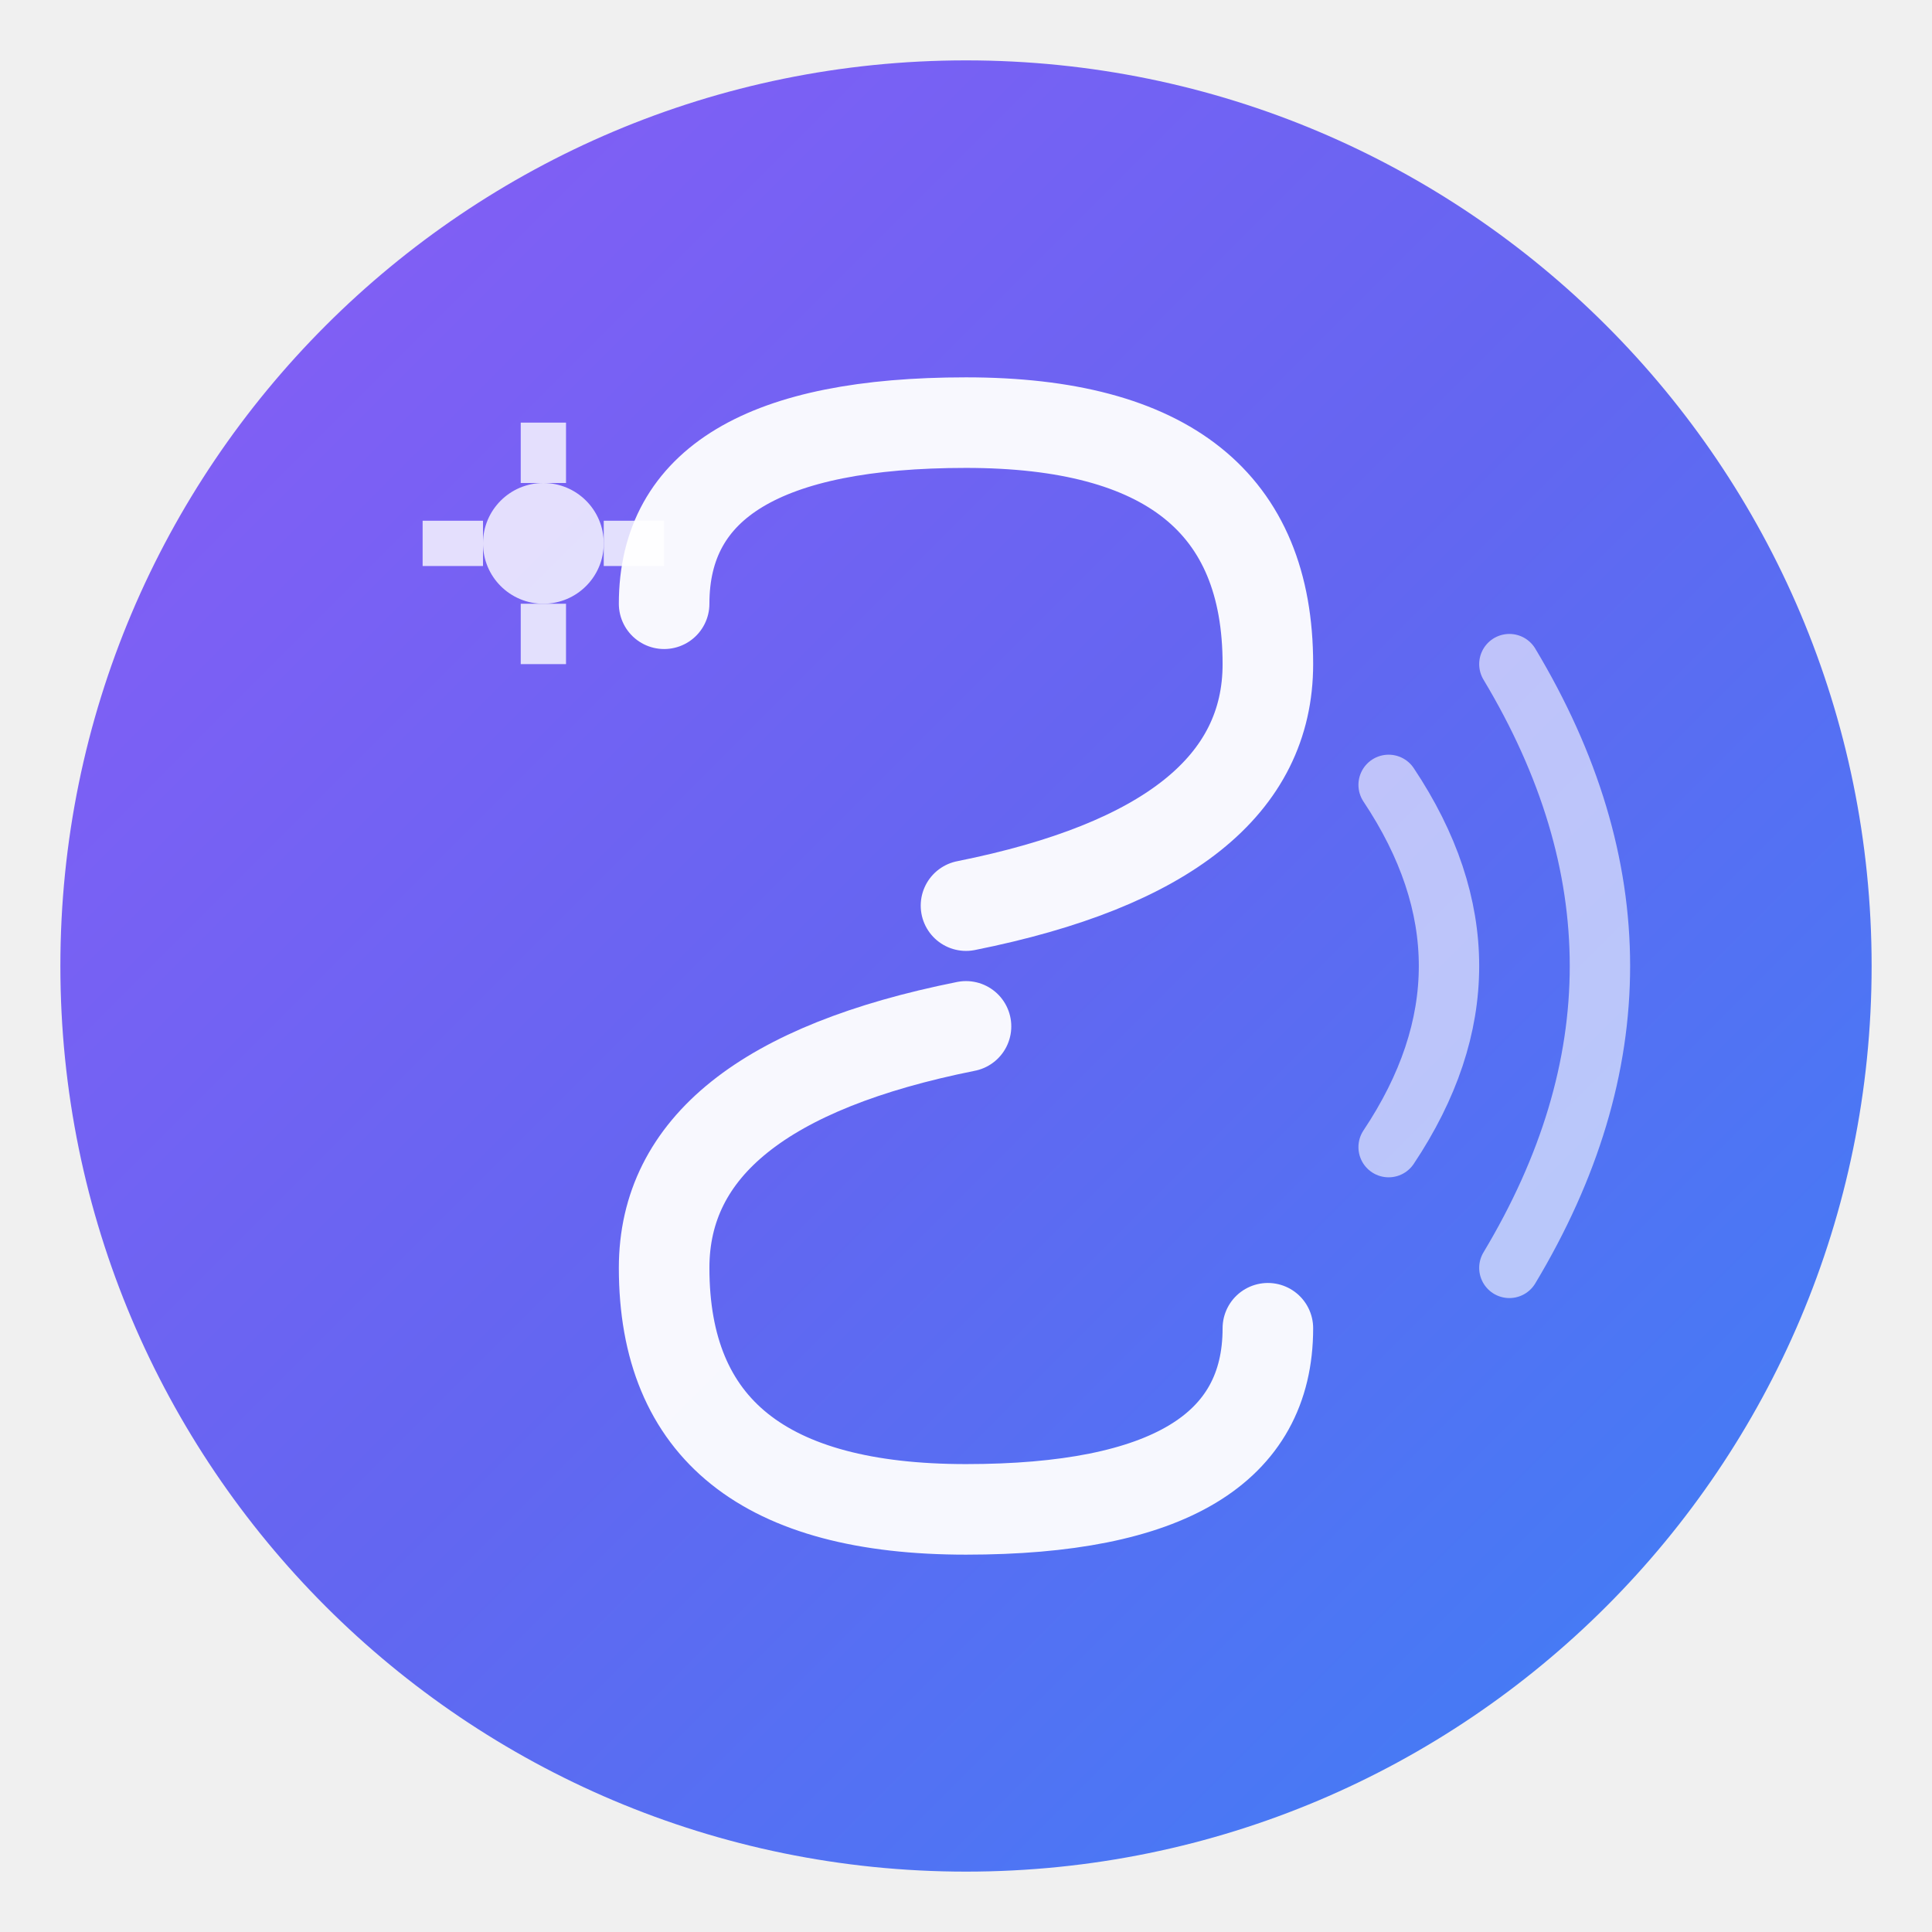
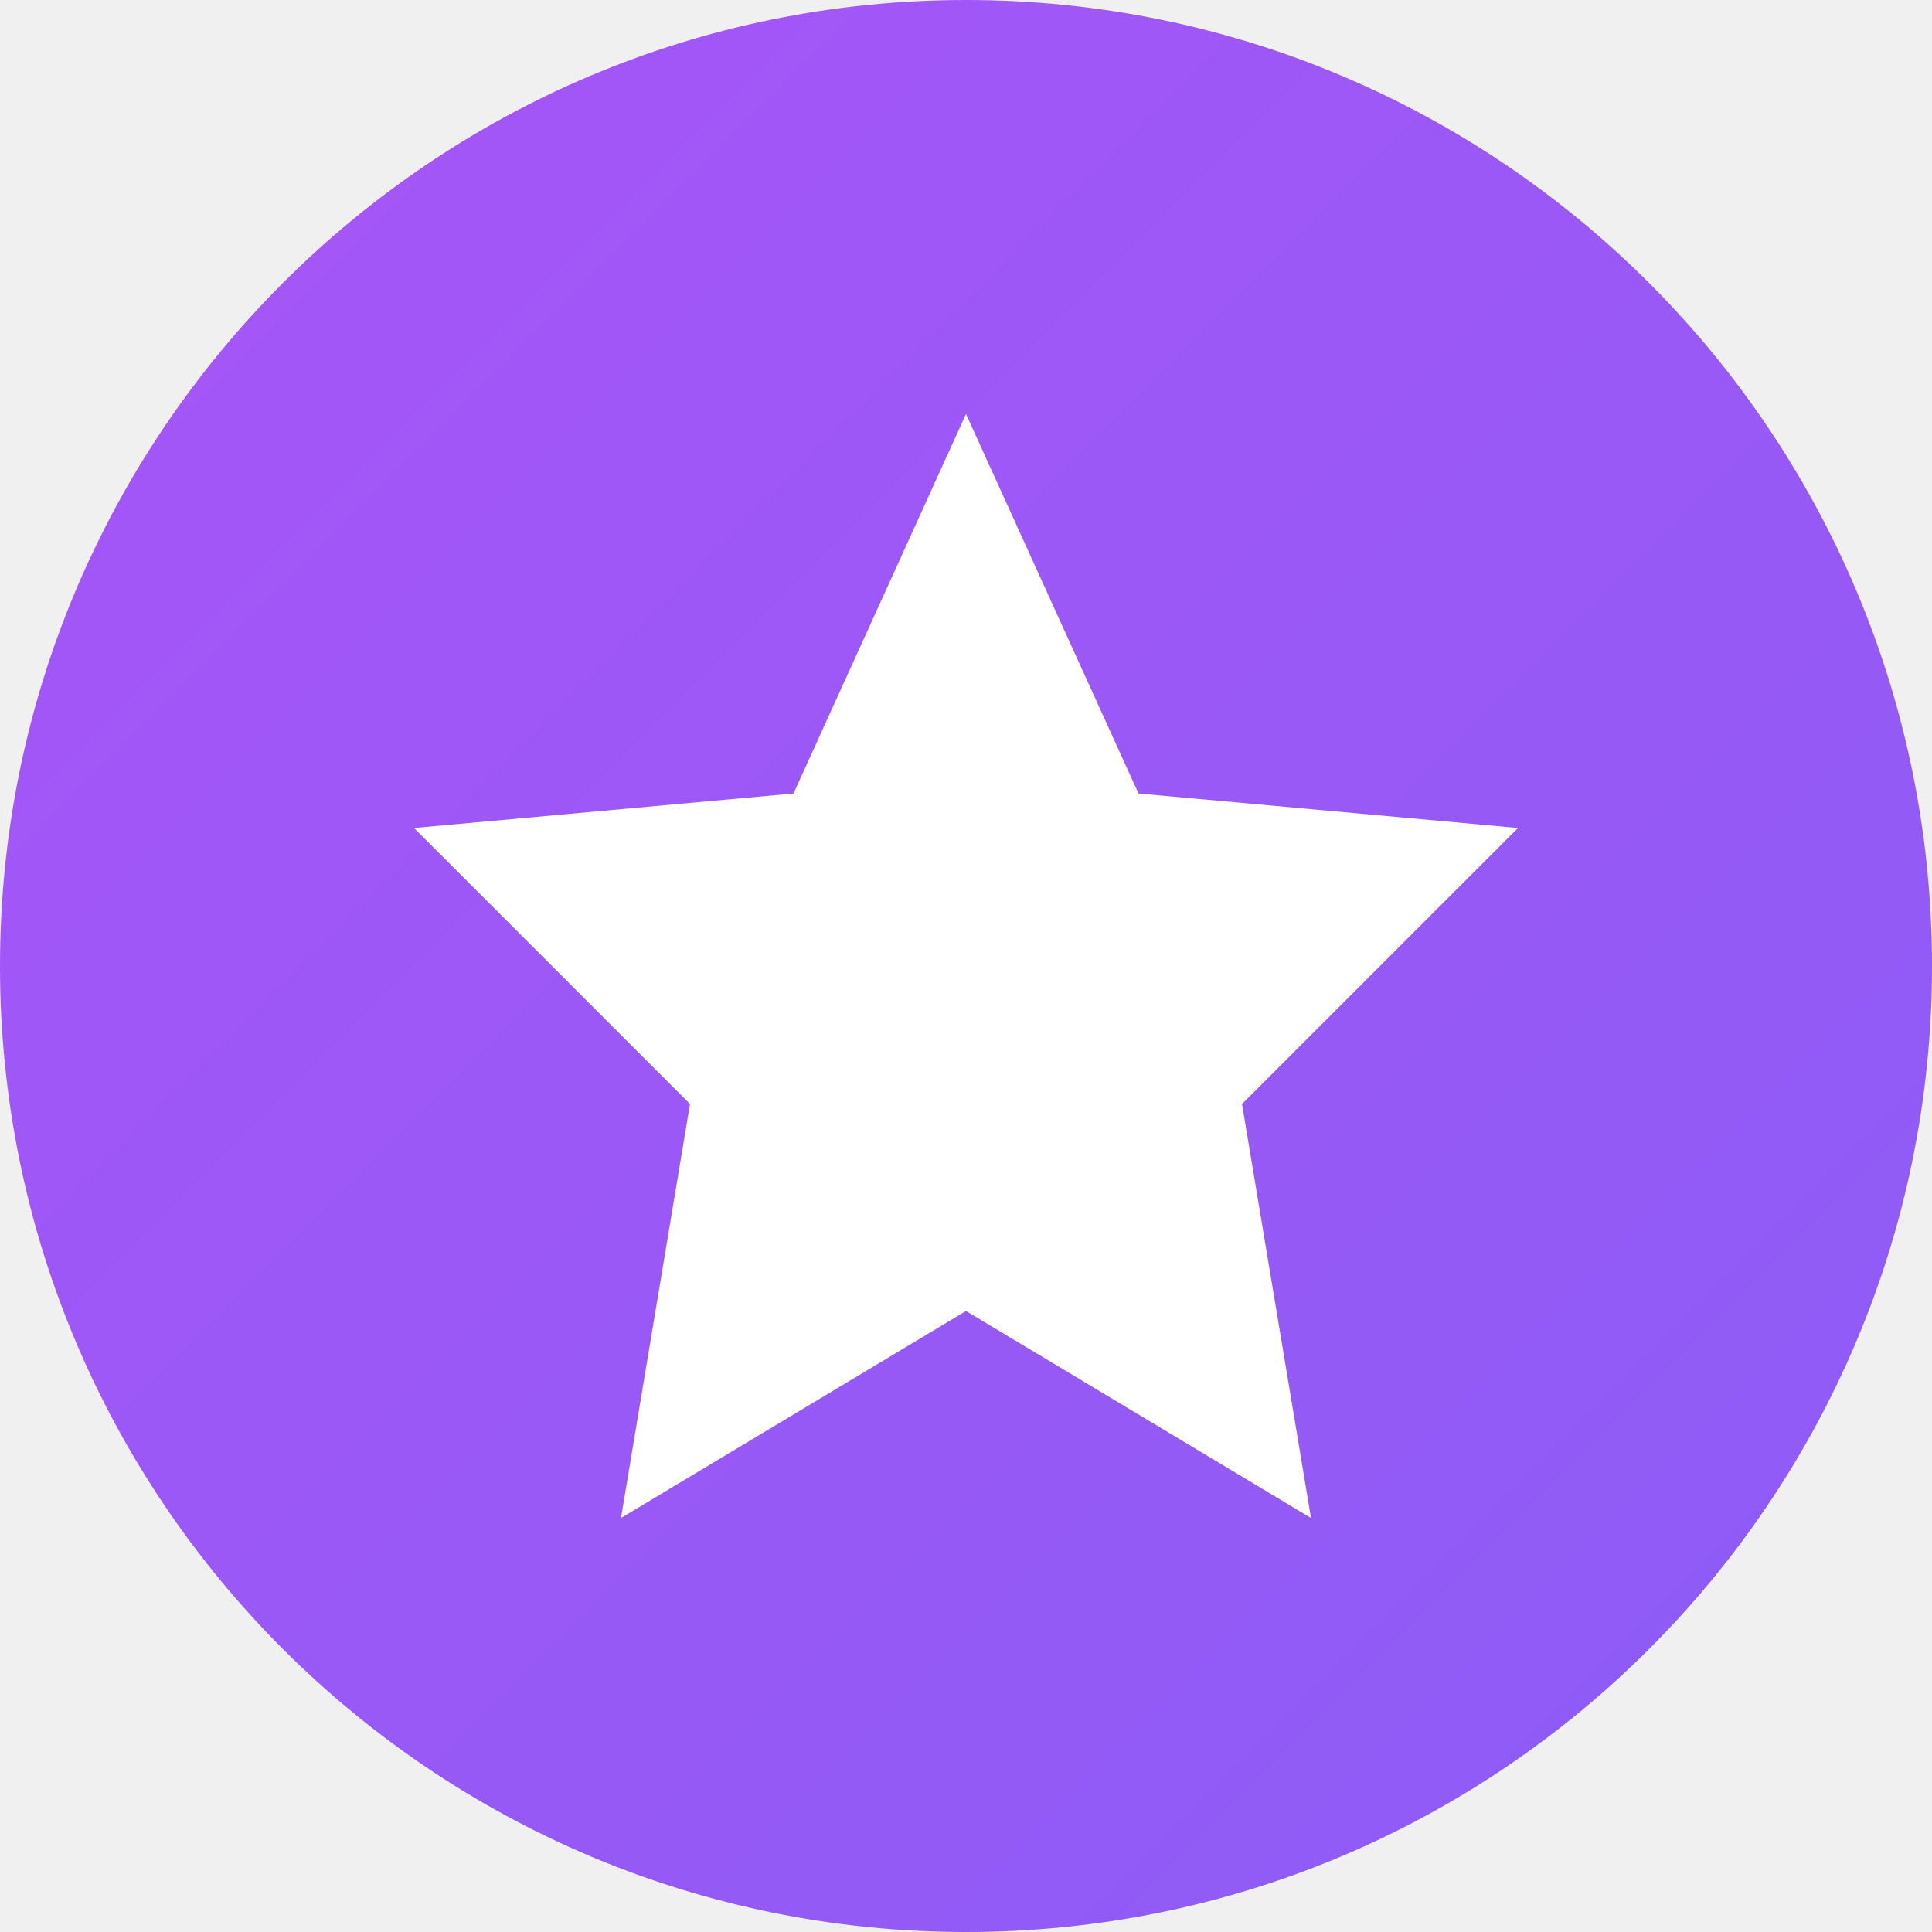
- <svg xmlns="http://www.w3.org/2000/svg" viewBox="0 0 64 64">
+ <svg xmlns="http://www.w3.org/2000/svg" width="32" height="32" viewBox="2 2 28 28" fill="none">
  <defs>
-     <linearGradient id="starGrad" x1="0%" y1="0%" x2="100%" y2="100%">
-       <stop offset="0%" style="stop-color:#8B5CF6" />
-       <stop offset="50%" style="stop-color:#6366F1" />
-       <stop offset="100%" style="stop-color:#3B82F6" />
-     </linearGradient>
-     <linearGradient id="waveGrad" x1="0%" y1="0%" x2="100%" y2="0%">
-       <stop offset="0%" style="stop-color:#A78BFA" />
-       <stop offset="100%" style="stop-color:#60A5FA" />
+     <linearGradient id="stellaFaviconGradient" x1="2" y1="2" x2="30" y2="30" gradientUnits="userSpaceOnUse">
+       <stop offset="0" stop-color="#a855f7" />
+       <stop offset="1" stop-color="#8b5cf6" />
    </linearGradient>
  </defs>
-   <circle cx="32" cy="32" r="30" fill="url(#starGrad)" />
-   <g fill="none" stroke="white" stroke-width="3" stroke-linecap="round">
-     <path d="M 22 20 Q 22 14, 32 14 Q 42 14, 42 22 Q 42 28, 32 30" opacity="0.95" />
-     <path d="M 32 34 Q 22 36, 22 42 Q 22 50, 32 50 Q 42 50, 42 44" opacity="0.95" />
-   </g>
-   <g fill="none" stroke="white" stroke-width="2" stroke-linecap="round" opacity="0.6">
-     <path d="M 46 26 Q 50 32, 46 38" />
-     <path d="M 50 22 Q 56 32, 50 42" />
-   </g>
-   <g fill="white" opacity="0.8">
-     <circle cx="18" cy="18" r="2" />
-     <path d="M 18 14 L 18 16 M 18 20 L 18 22 M 14 18 L 16 18 M 20 18 L 22 18" stroke="white" stroke-width="1.5" />
-   </g>
+   <circle cx="16" cy="16" r="14" fill="url(#stellaFaviconGradient)" />
+   <path d="M16 8L18.5 13.5L24 14L20 18L21 24L16 21L11 24L12 18L8 14L13.5 13.5L16 8Z" fill="#fff" />
</svg>
